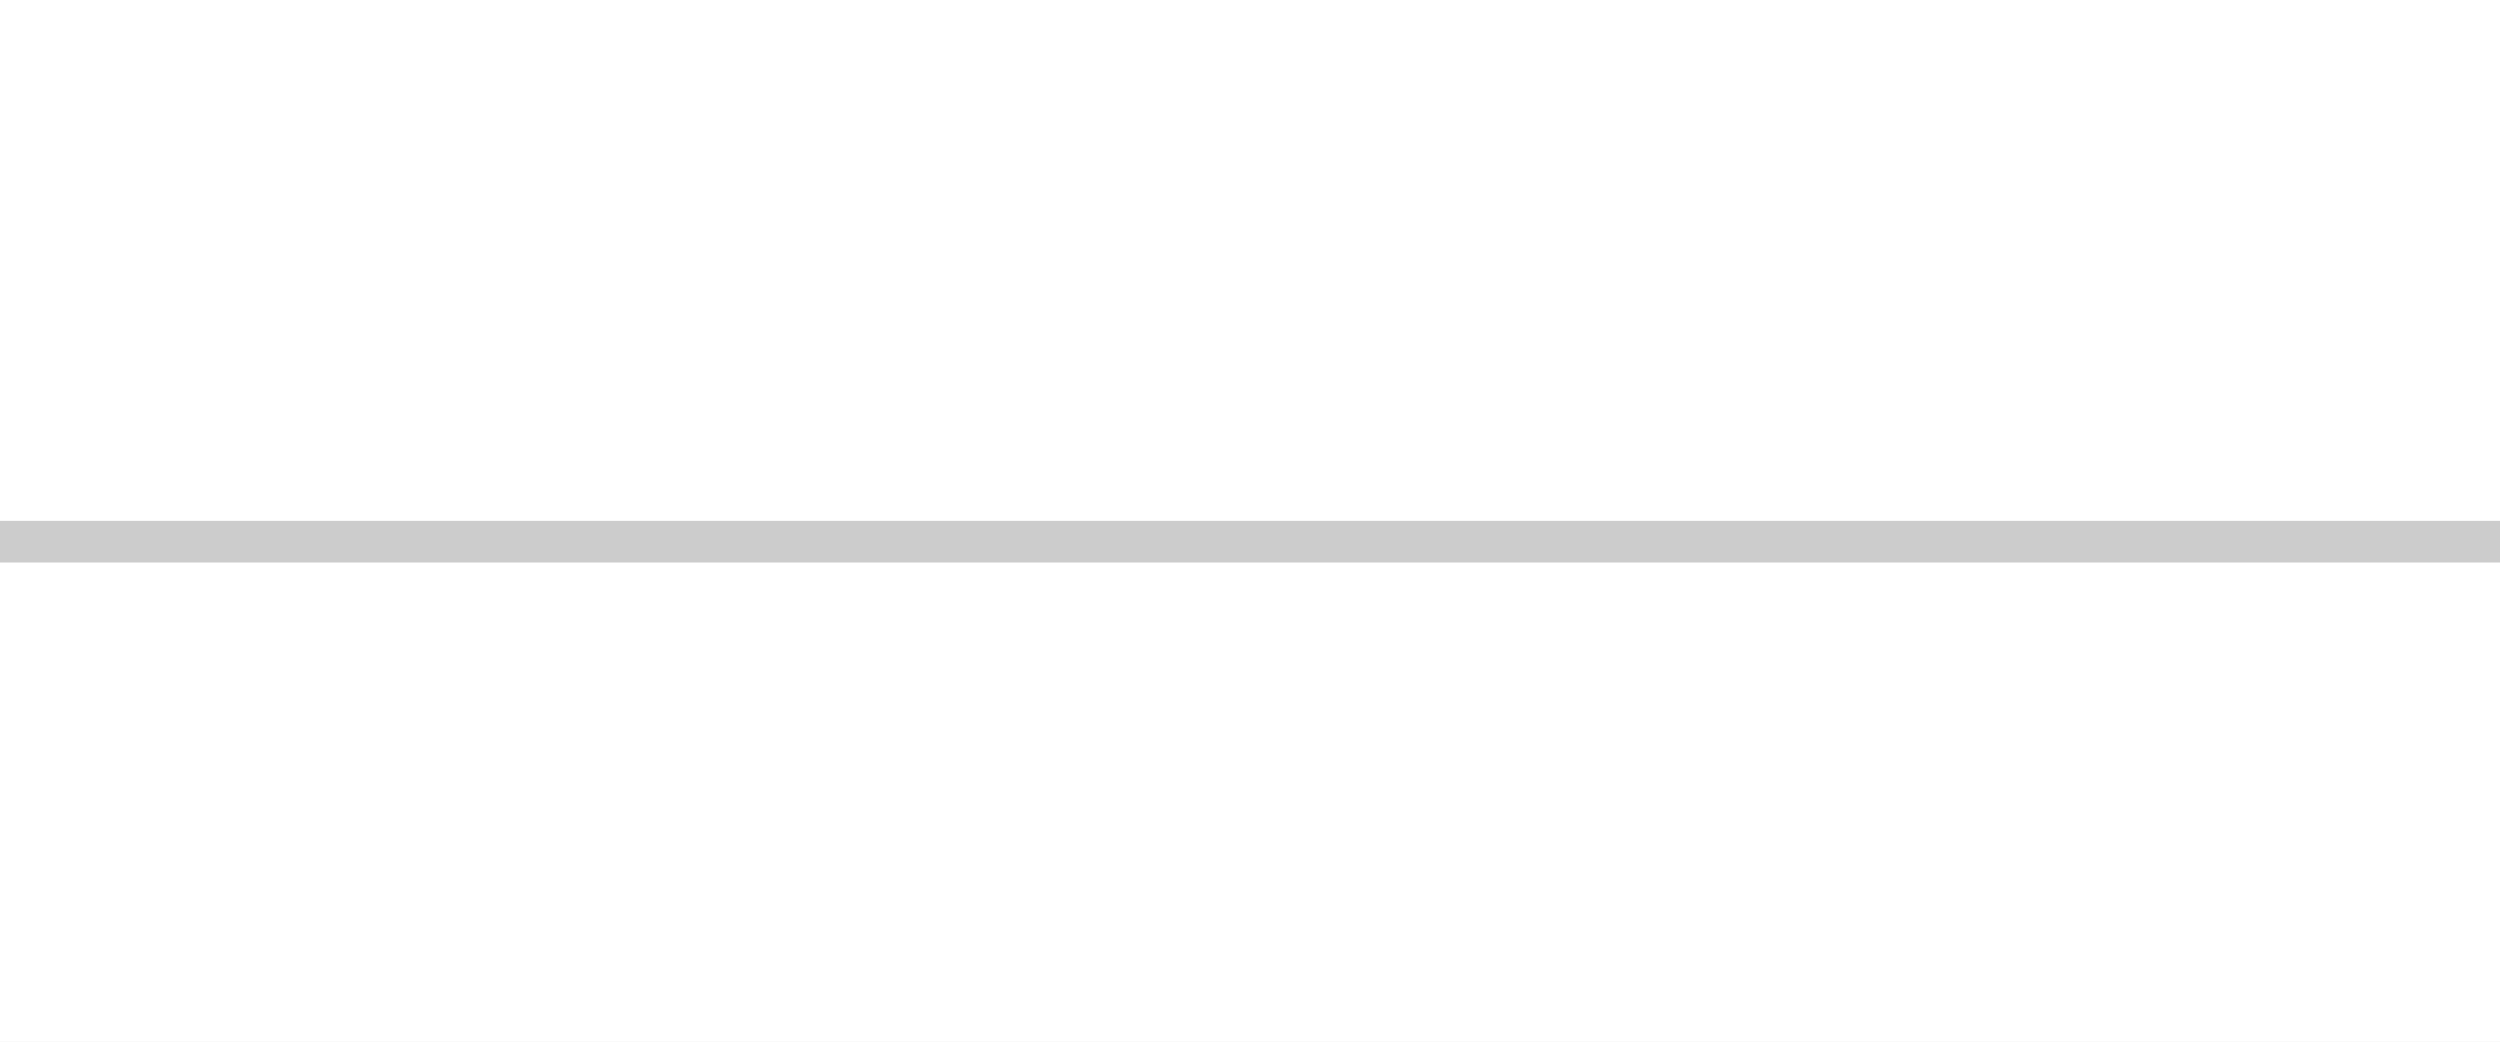
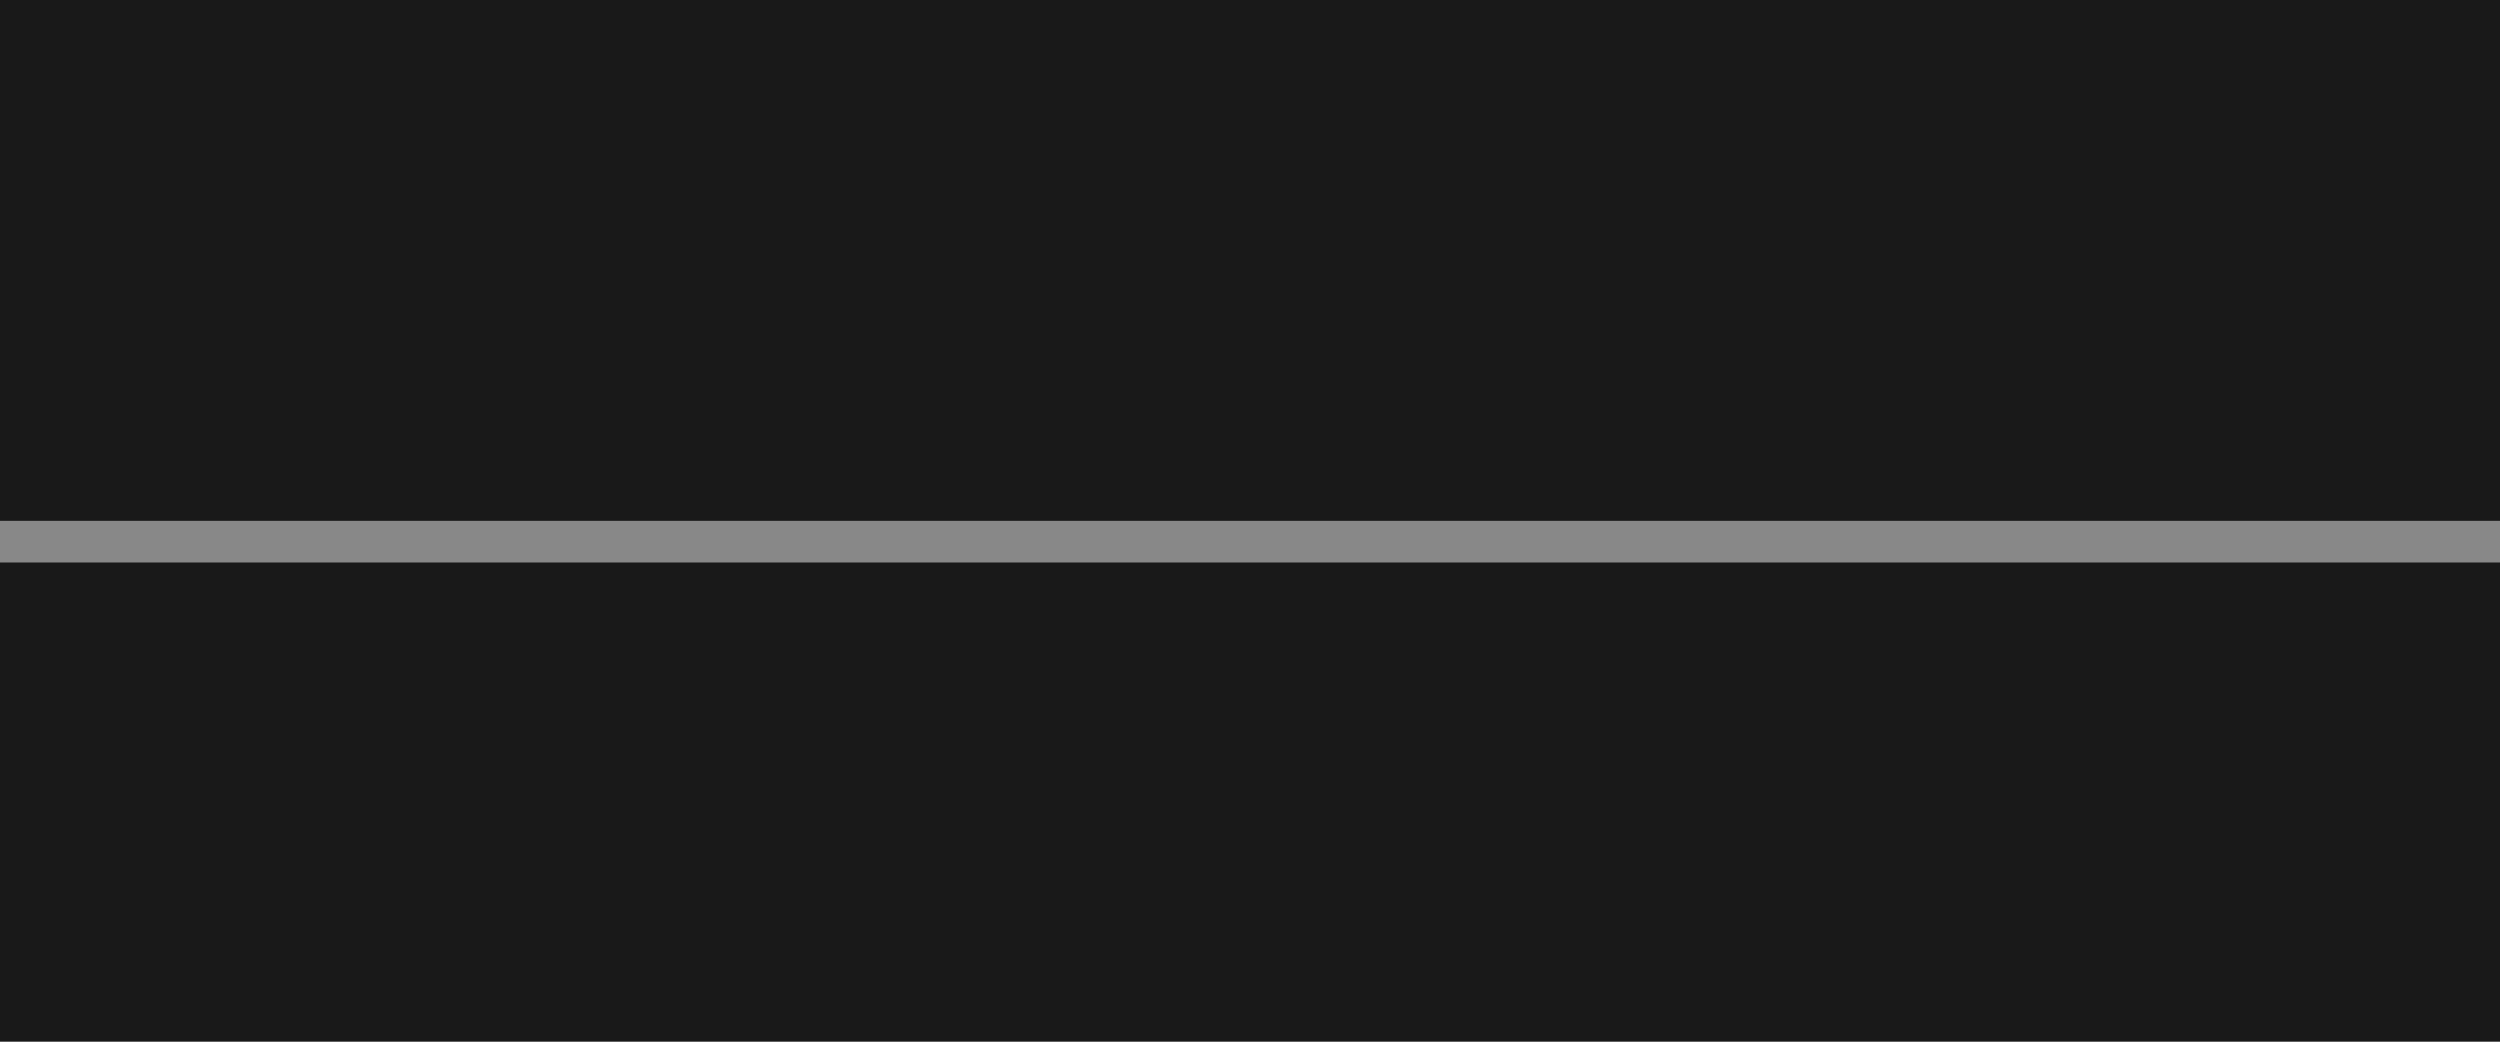
<svg width="60" var-width="width" height="25" var-height="height">
-   <rect width="60" var-width="width" height="25" var-height="height" style="fill: #ffffff; var( fill, background_color ); " />
-   <line x1="0" x2="60" var-x2="width" y1="13" var-y1="offset" y2="13" var-y2="offset" style="stroke: #cccccc; stroke-width: 1;" />
+   <rect width="60" var-width="width" height="25" var-height="height" style="fill: #191919; var( fill, background_color ); " />
+   <line x1="0" x2="60" var-x2="width" y1="13" var-y1="offset" y2="13" var-y2="offset" style="stroke: #888888; stroke-width: 1;" />
  <text x="10.5" var-x="text_x" y="15.5" var-y="text_y" text-anchor="middle" style="fill:#aaaaaa; font-size: 10px; font-weight: bold; var(fill, text_color);">
    <Variable name="text" />
  </text>
</svg>
